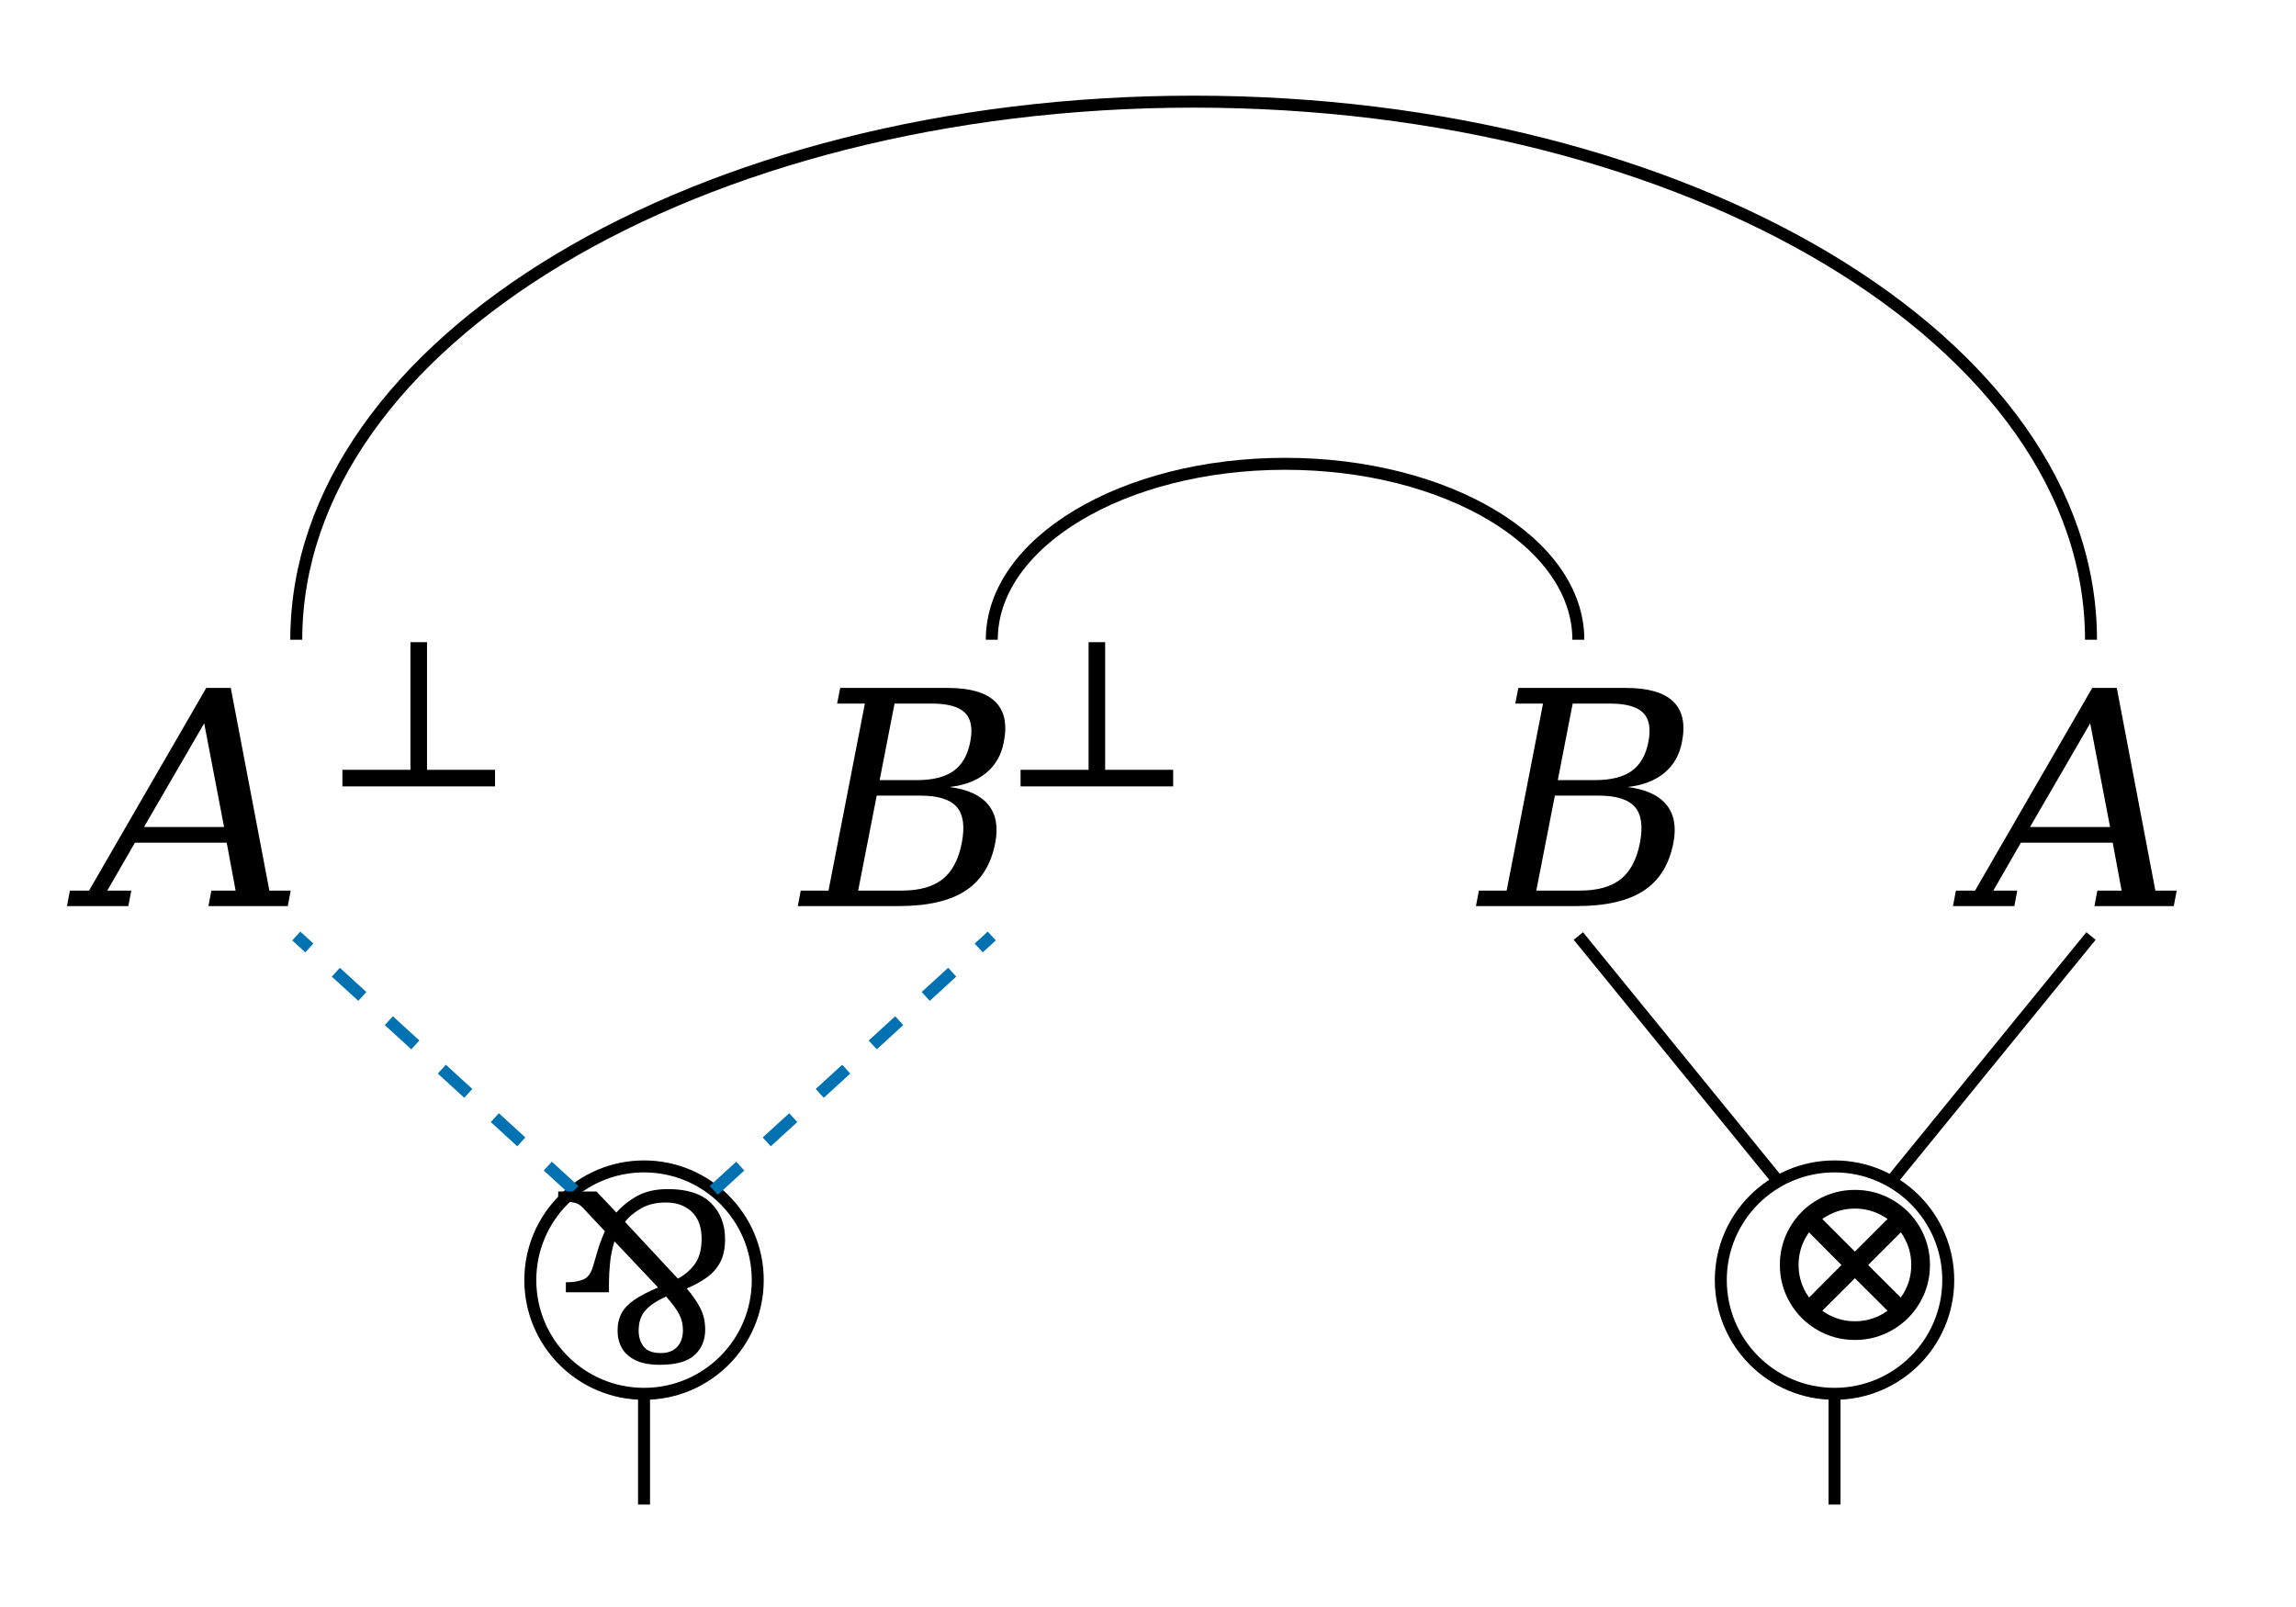
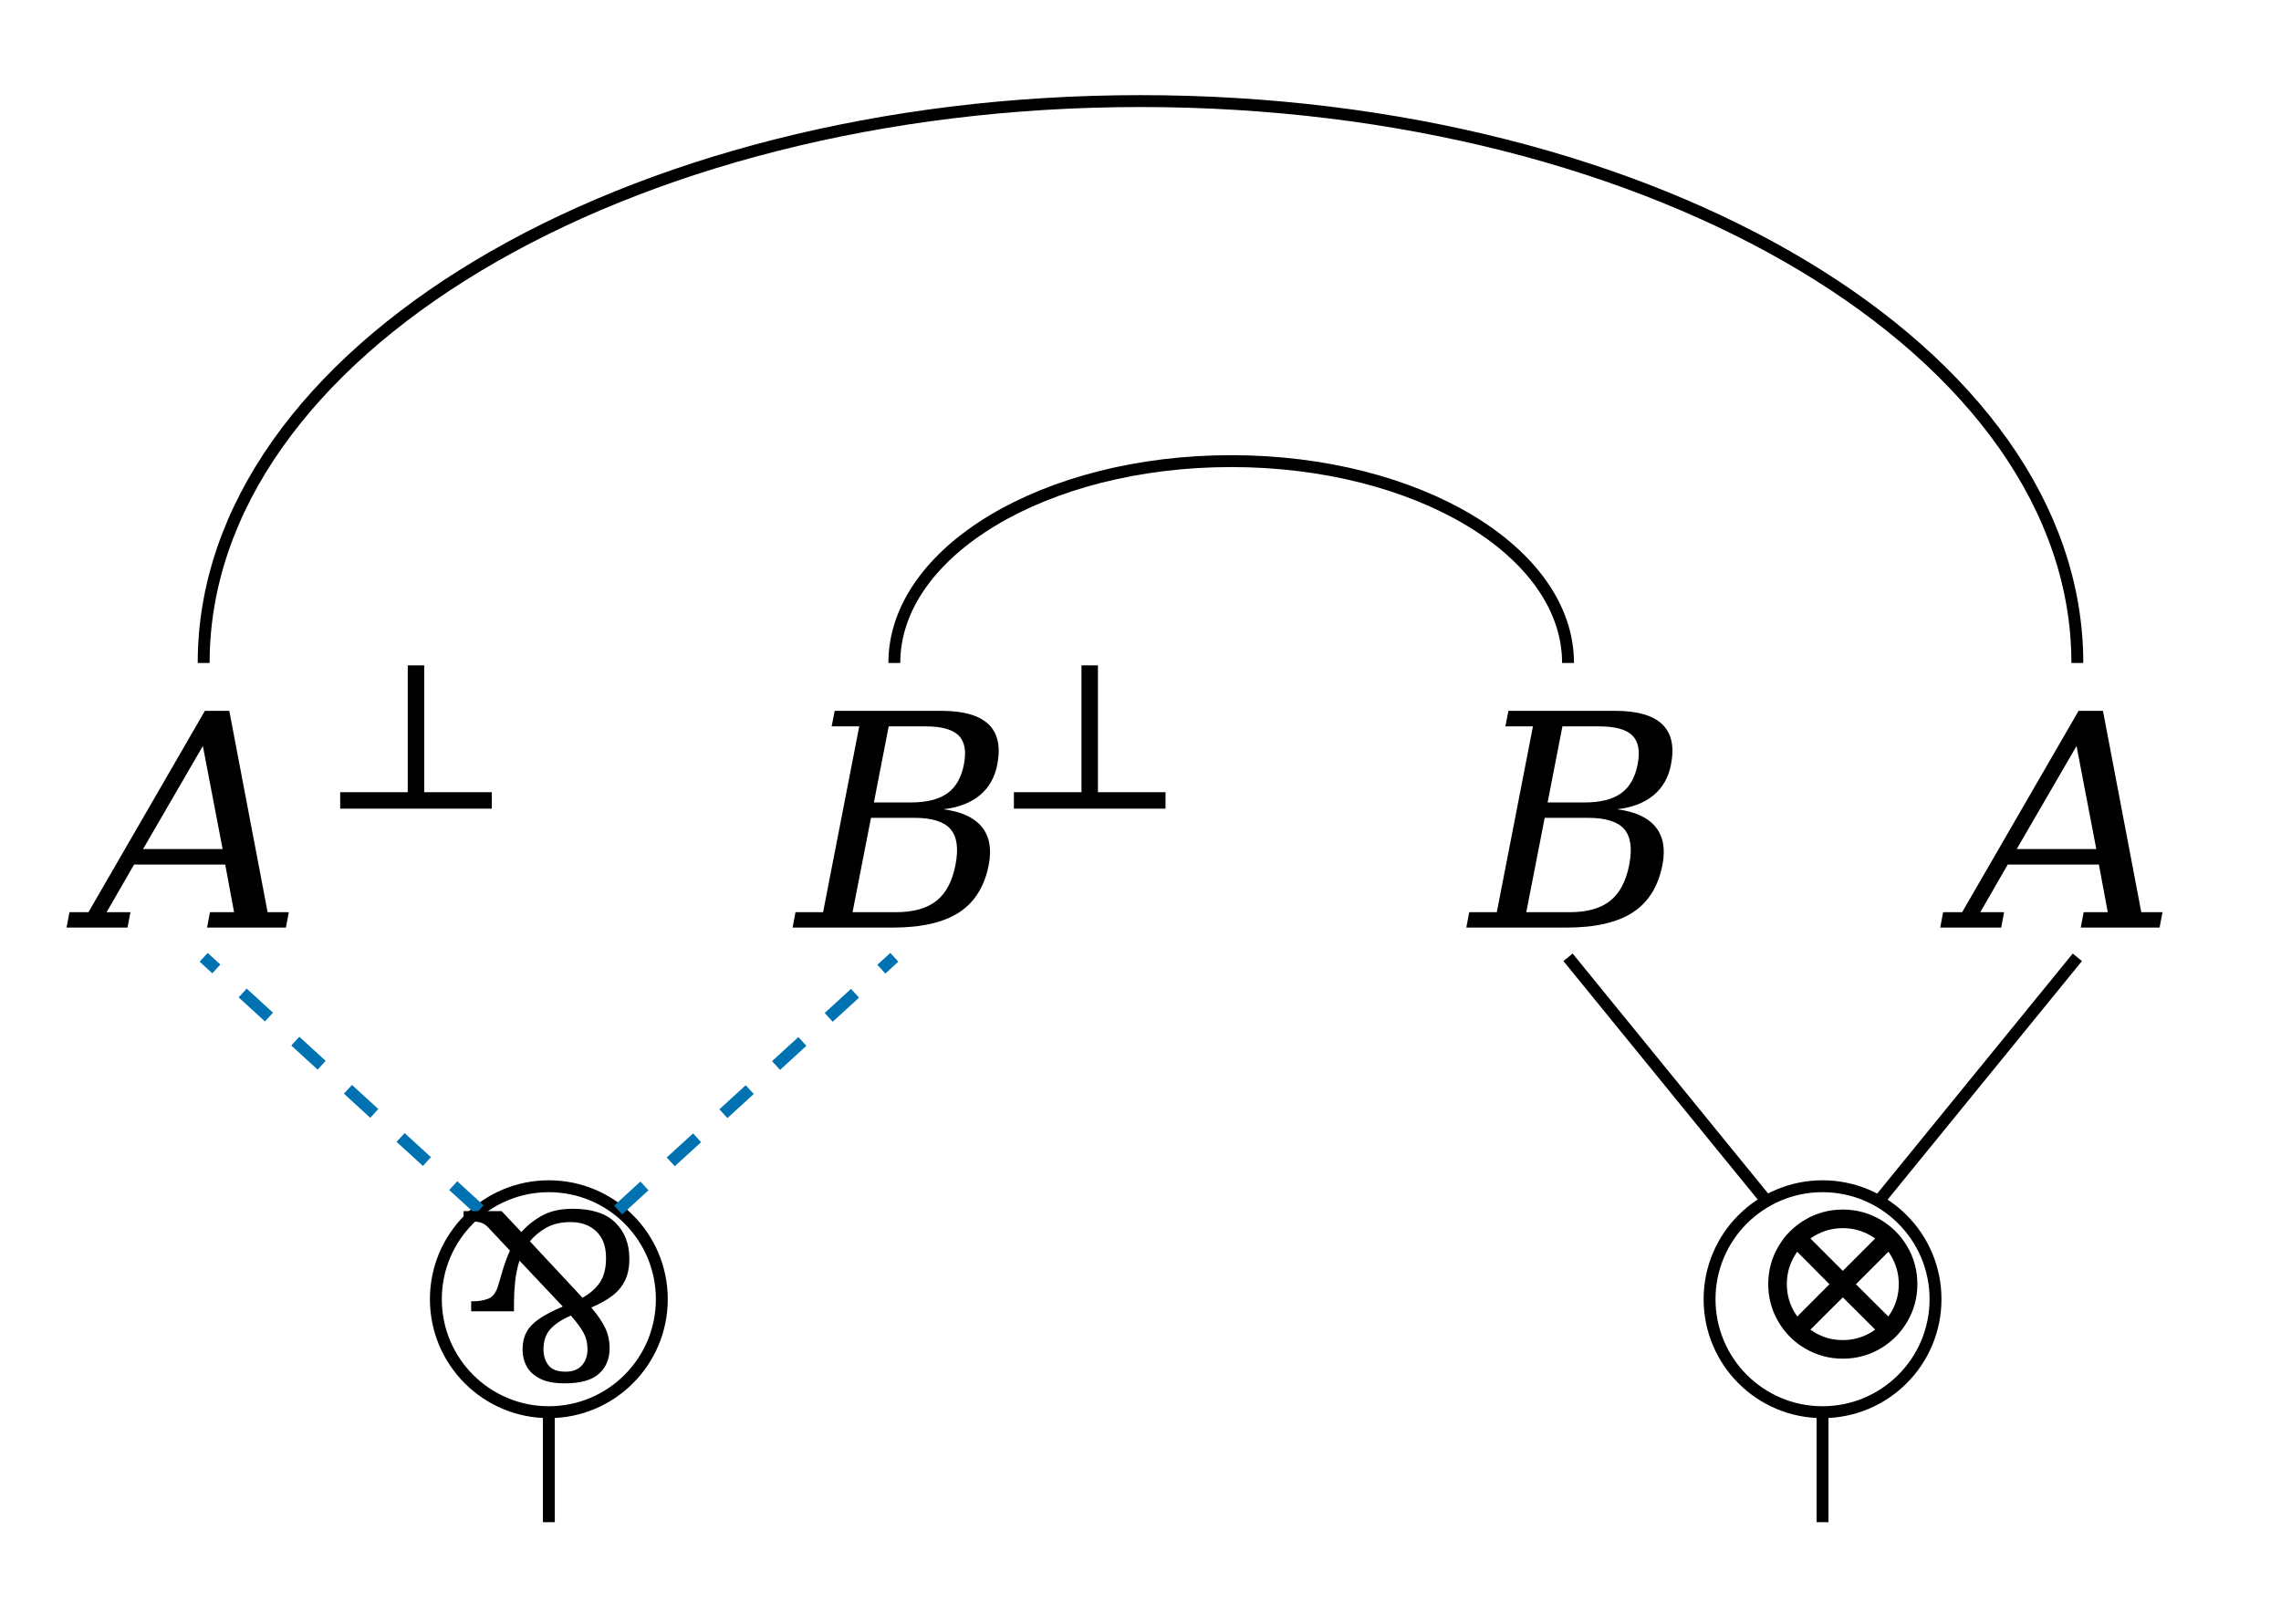
- <svg xmlns="http://www.w3.org/2000/svg" role="img" width="122.752" height="85.888" viewBox="0 0 7672 5368" font-family="'Euler Math', 'Neo Euler', serif" font-size="1000" fill="black">
+ <svg xmlns="http://www.w3.org/2000/svg" role="img" width="122.752" height="87.36" viewBox="0 0 7672 5460" font-family="'Euler Math', 'Neo Euler', serif" font-size="1000" fill="black">
  <g fill="none" stroke="black" stroke-width="40">
-     <circle id="o0" cx="2152" cy="4278" r="380" />
-     <circle id="o3" cx="6130" cy="4278" r="380" />
-     <path d="M5942 3948L5274 3128" />
-     <path d="M6319 3948L6987 3128" />
-     <path d="M2152 4658V5028" />
-     <path d="M6130 4658V5028" />
+     <circle id="o0" cx="1846" cy="4370" r="380" />
+     <circle id="o3" cx="6130" cy="4370" r="380" />
+     <path d="M5942 4040L5274 3220" />
+     <path d="M6319 4040L6987 3220" />
+     <path d="M1846 4750V5120" />
+     <path d="M6130 4750V5120" />
  </g>
  <g fill="none" stroke="#0072b2" stroke-width="40" stroke-dasharray="120 120">
-     <path d="M1919 3978L990 3128" />
-     <path d="M2385 3978L3314 3128" />
+     <path d="M1613 4069L685 3220" />
+     <path d="M2079 4070L3008 3220" />
  </g>
  <g fill="none" stroke="black" stroke-width="40">
-     <path id="l2-4" d="M3314 2138A980 588 0 0 1 5274 2138" />
-     <path id="l1-5" d="M990 2138A2998 1798 0 0 1 6987 2138" />
+     <path id="l2-4" d="M3008 2230A1133 679 0 0 1 5274 2230" />
+     <path id="l1-5" d="M685 2230A3151 1890 0 0 1 6987 2230" />
  </g>
  <g id="o1">
-     <text x="300" y="3028" textLength="770" lengthAdjust="spacing">𝐴</text>
-     <text x="1070" y="2628" textLength="611" lengthAdjust="spacing" font-size="700">⊥</text>
+     <text x="300" y="3120" textLength="770" lengthAdjust="spacing">𝐴</text>
+     <text x="1070" y="2720" textLength="611" lengthAdjust="spacing" font-size="700">⊥</text>
  </g>
  <g id="o2">
-     <text x="2681" y="3028" textLength="655" lengthAdjust="spacing">𝐵</text>
-     <text x="3336" y="2628" textLength="611" lengthAdjust="spacing" font-size="700">⊥</text>
+     <text x="2681" y="3120" textLength="655" lengthAdjust="spacing">𝐵</text>
+     <text x="3336" y="2720" textLength="611" lengthAdjust="spacing" font-size="700">⊥</text>
  </g>
-   <text x="4947" y="3028" textLength="655" lengthAdjust="spacing" id="o4">𝐵</text>
-   <text x="6602" y="3028" textLength="770" lengthAdjust="spacing" id="o5">𝐴</text>
-   <text x="1858" y="4553" textLength="589" lengthAdjust="spacing" font-size="800">⅋</text>
-   <text x="5863" y="4478" textLength="534" lengthAdjust="spacing" font-size="800">⊗</text>
+   <text x="4947" y="3120" textLength="655" lengthAdjust="spacing" id="o4">𝐵</text>
+   <text x="6602" y="3120" textLength="770" lengthAdjust="spacing" id="o5">𝐴</text>
+   <text x="1552" y="4645" textLength="589" lengthAdjust="spacing" font-size="800">⅋</text>
+   <text x="5863" y="4570" textLength="534" lengthAdjust="spacing" font-size="800">⊗</text>
</svg>
